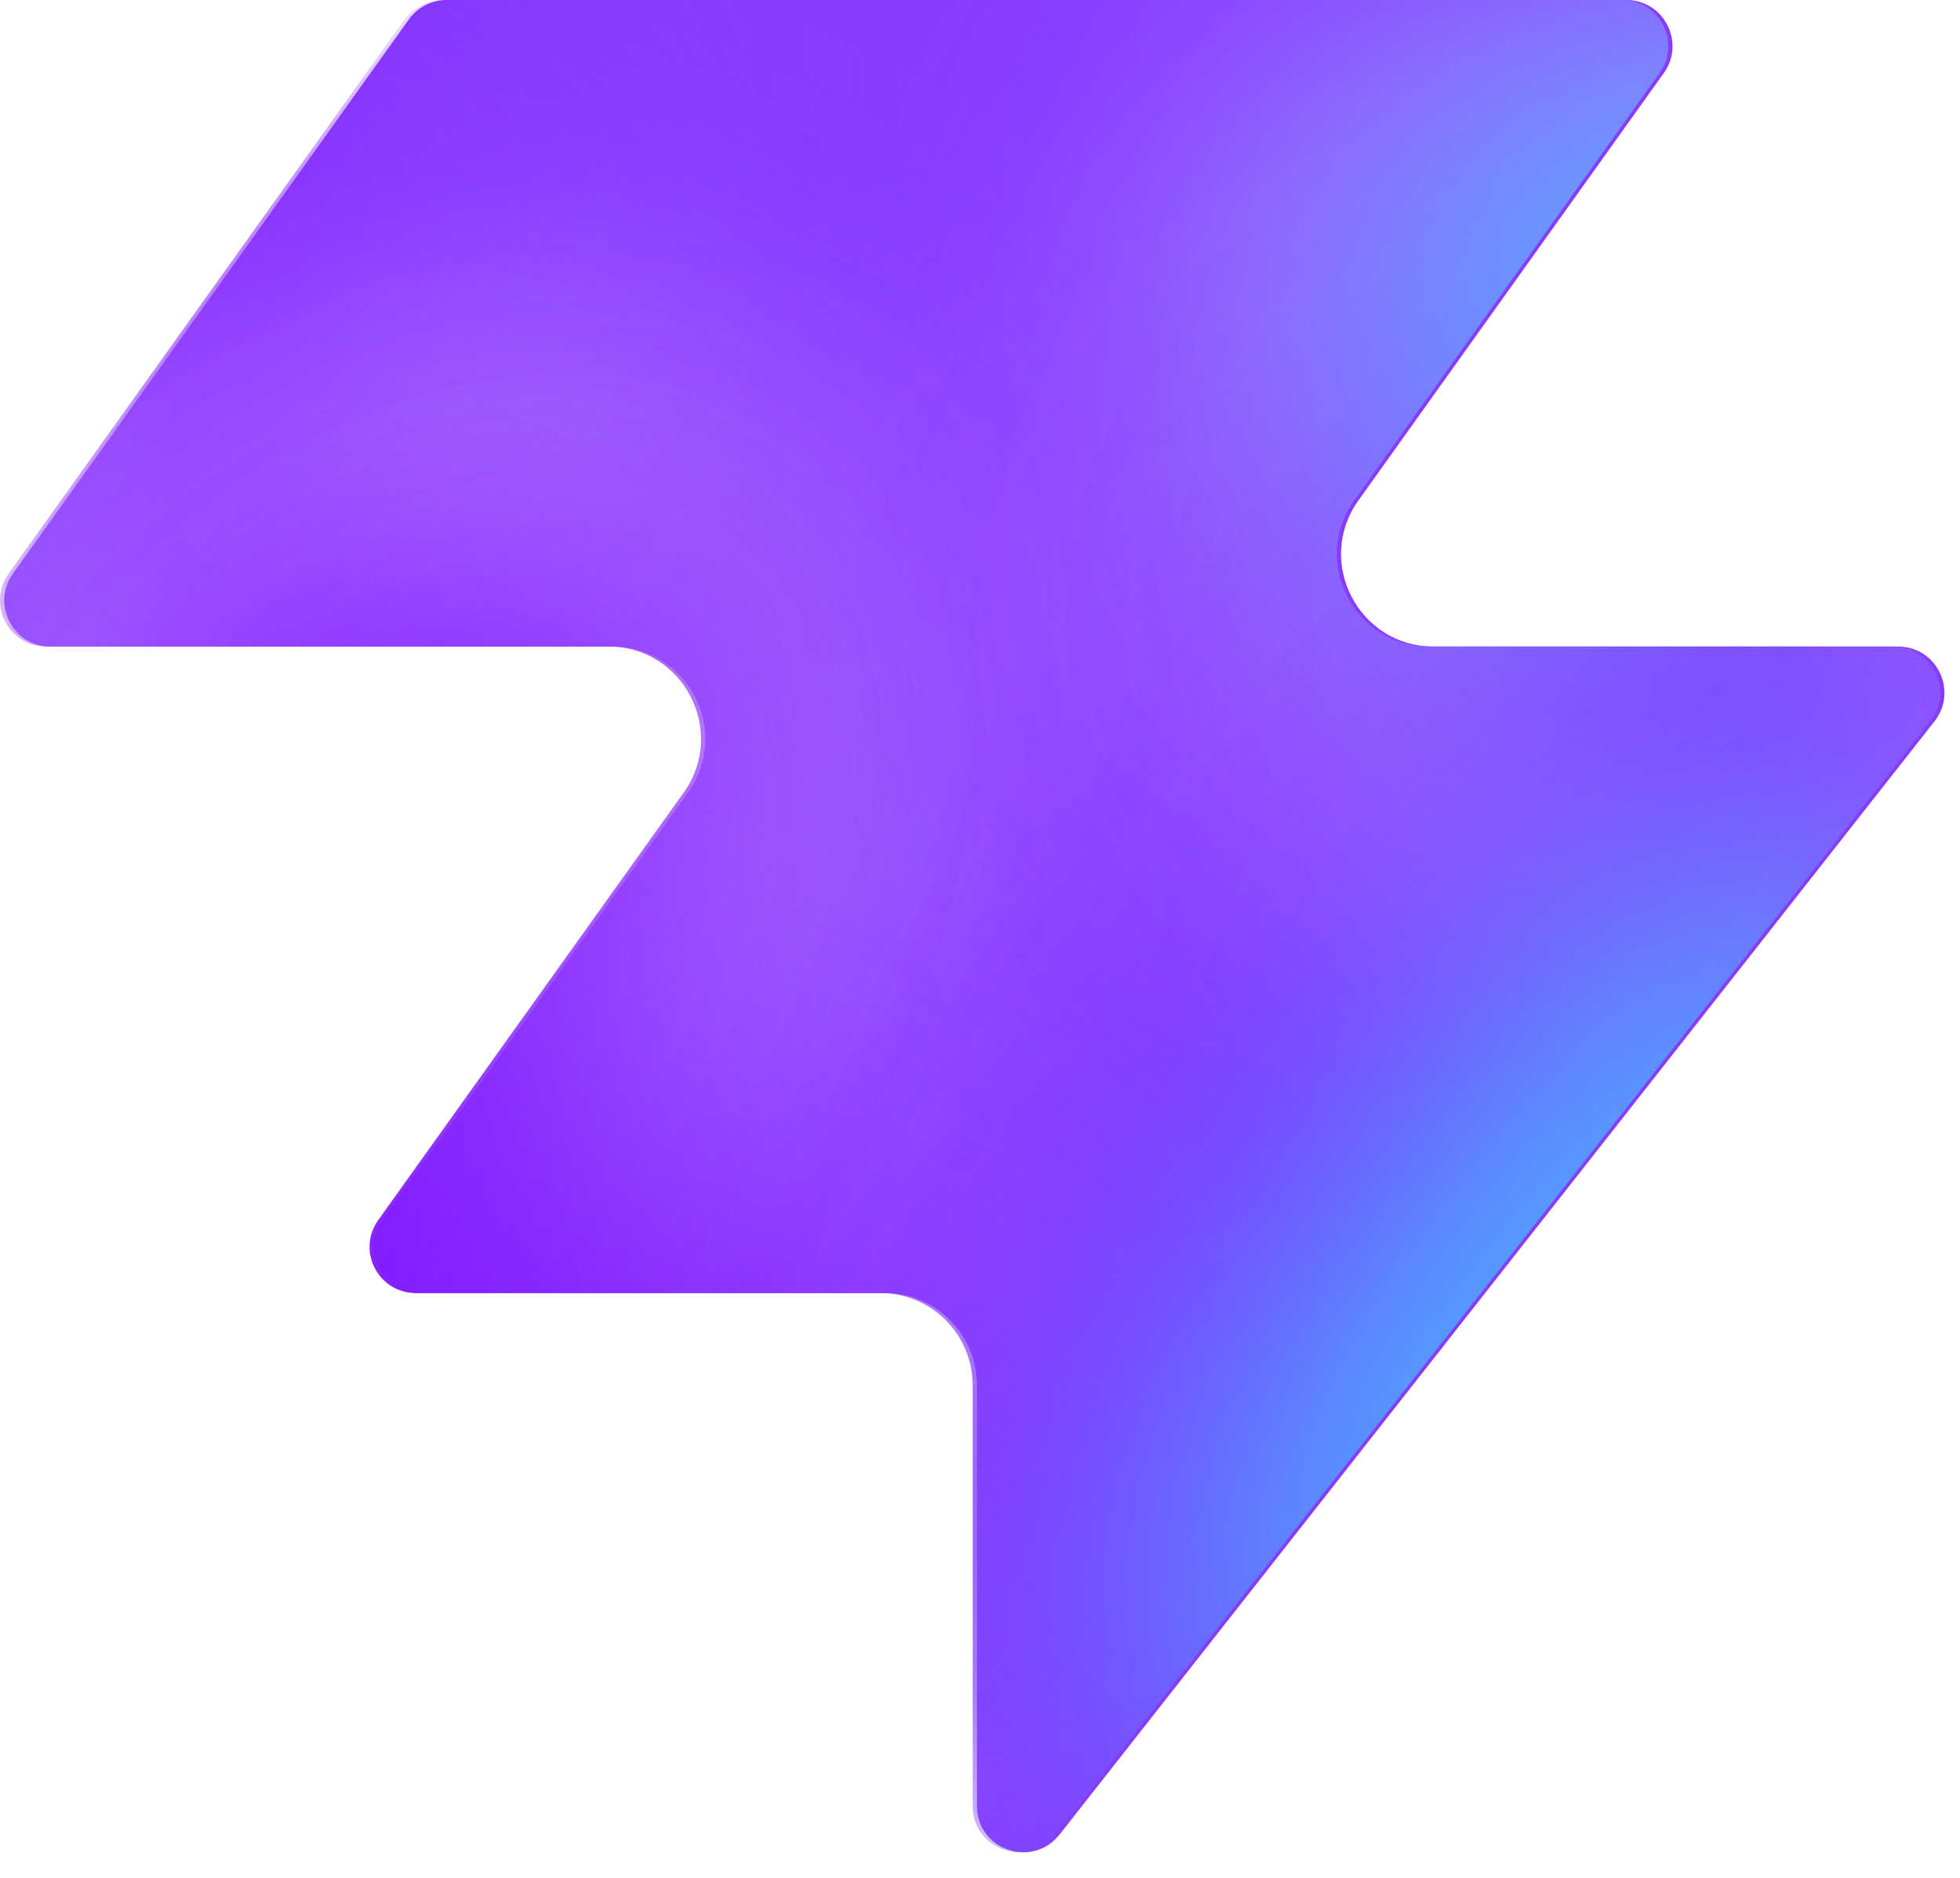
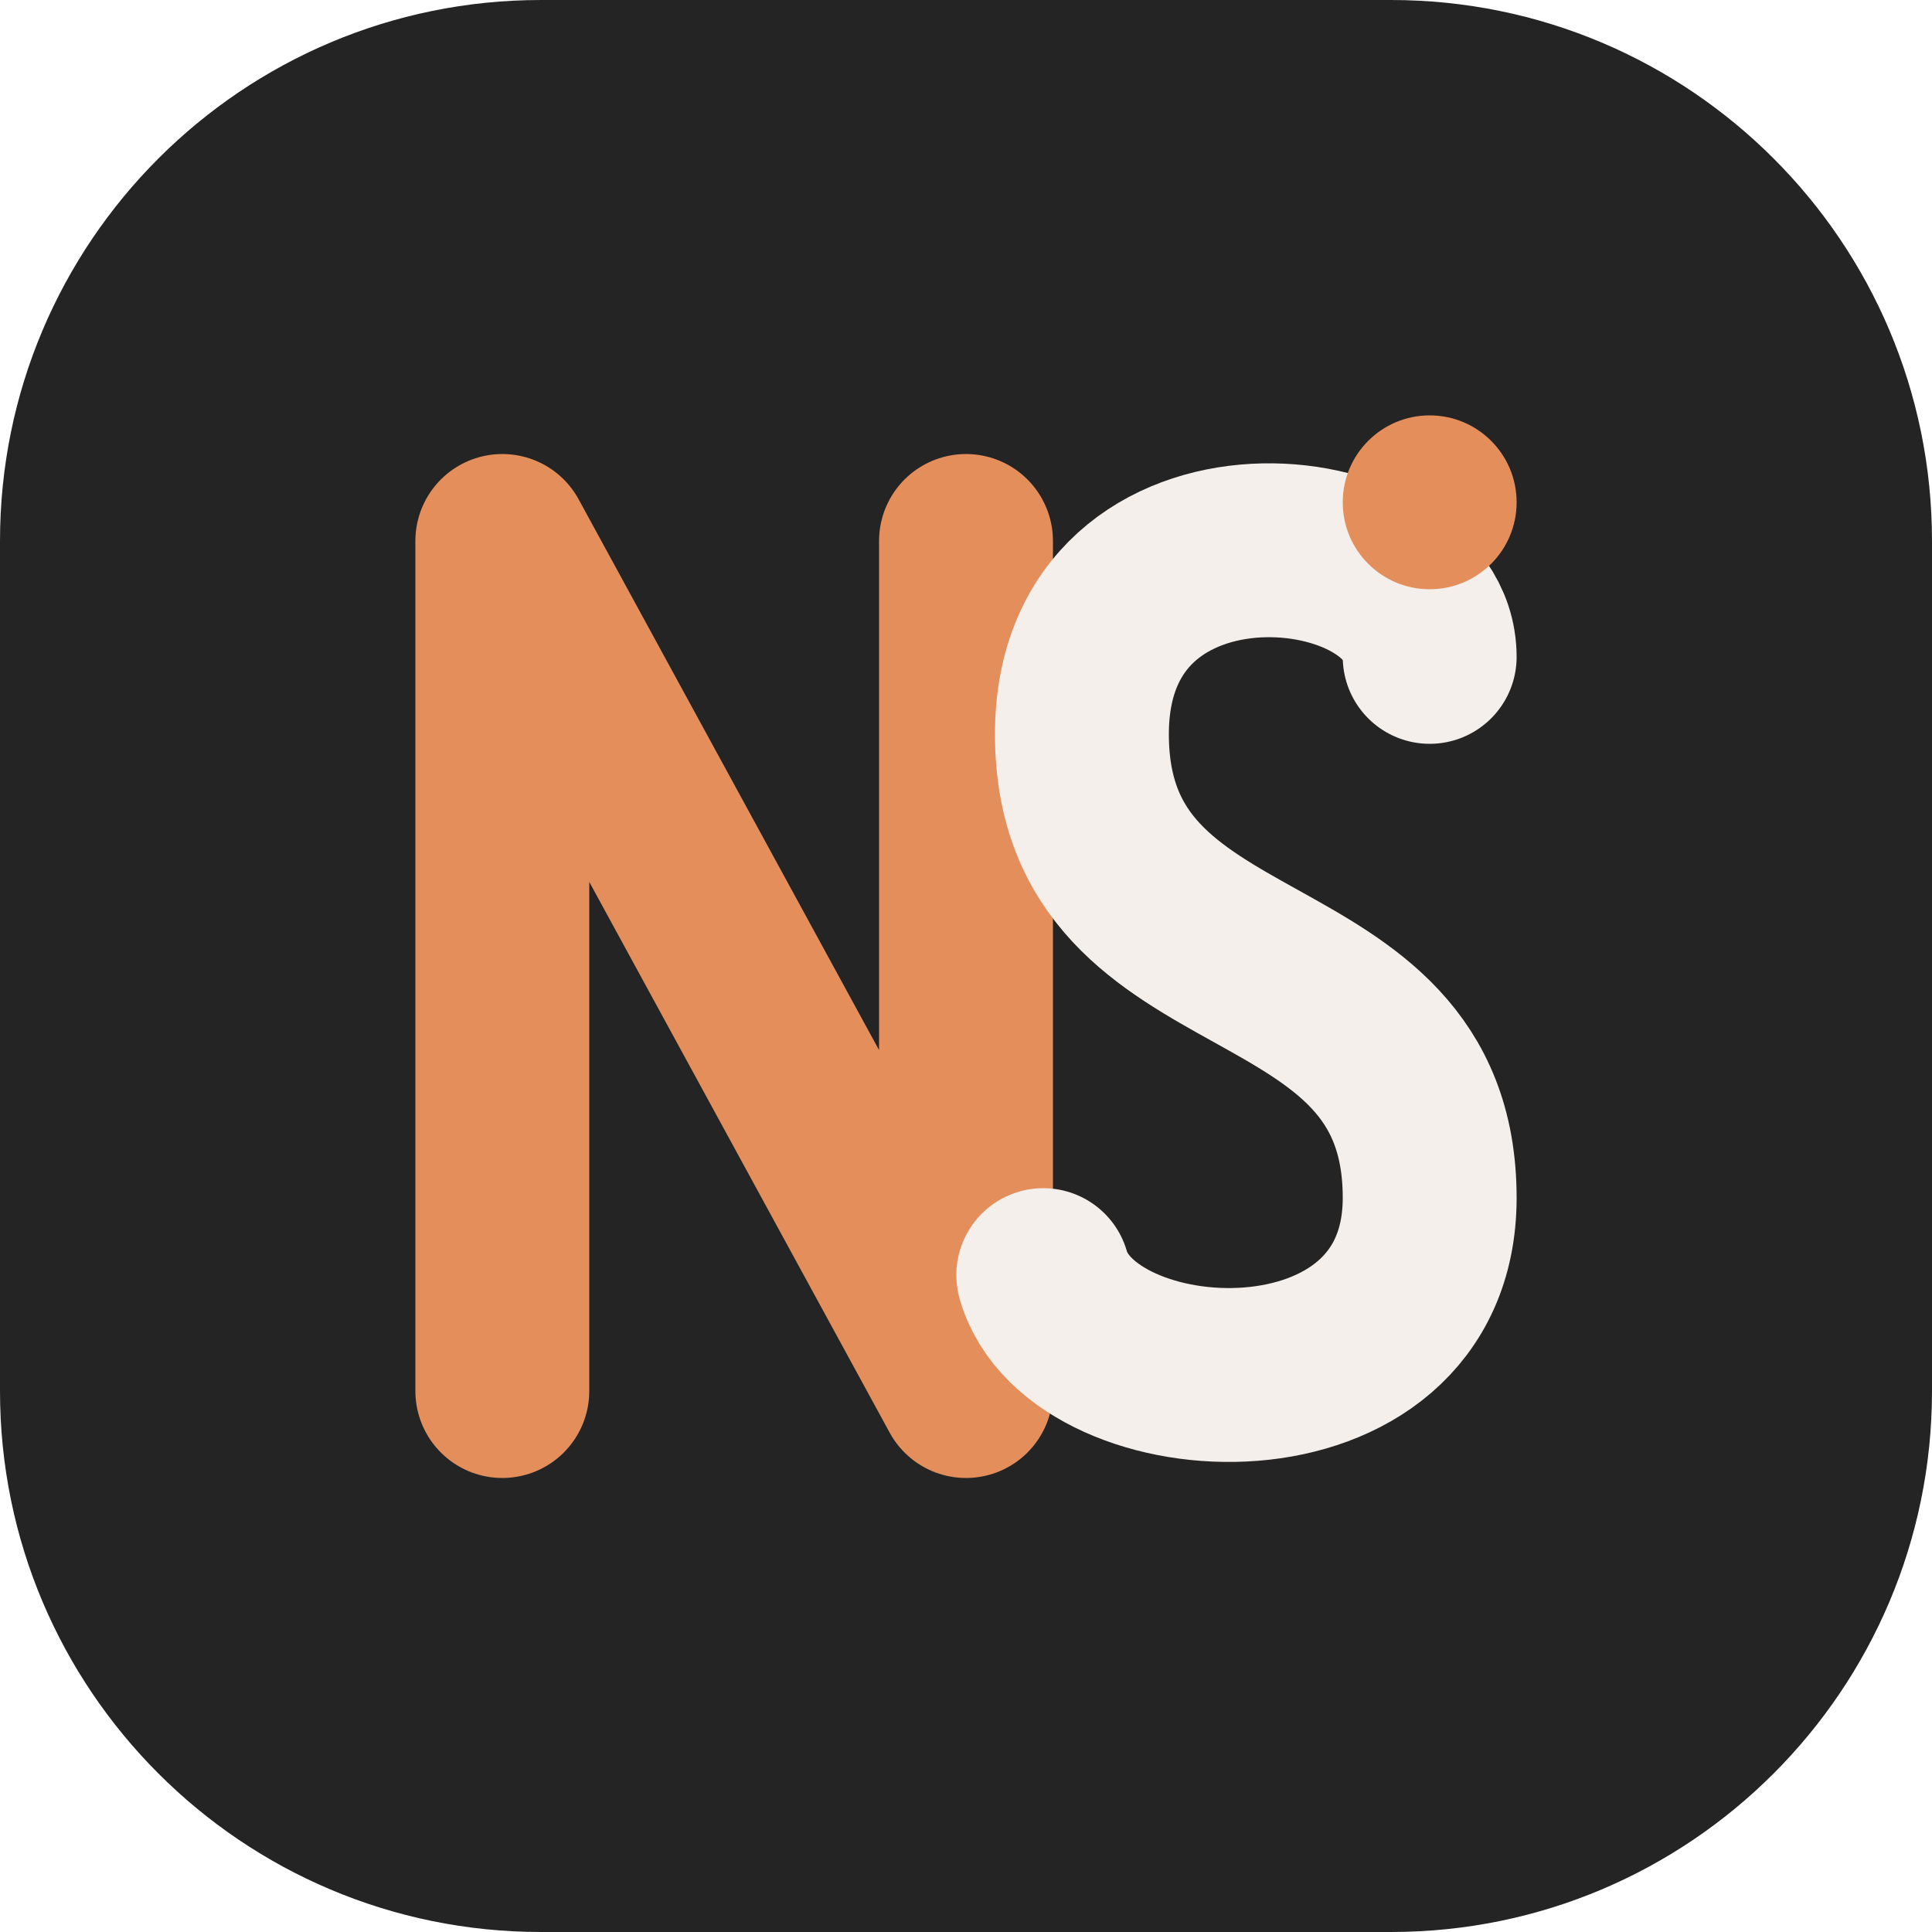
- <svg xmlns="http://www.w3.org/2000/svg" width="48" height="46" fill="none" viewBox="0 0 48 46">
-   <path fill="#863bff" d="M25.946 44.938c-.664.845-2.021.375-2.021-.698V33.937a2.26 2.26 0 0 0-2.262-2.262H10.287c-.92 0-1.456-1.04-.92-1.788l7.48-10.471c1.07-1.497 0-3.578-1.842-3.578H1.237c-.92 0-1.456-1.04-.92-1.788L10.013.474c.214-.297.556-.474.92-.474h28.894c.92 0 1.456 1.04.92 1.788l-7.48 10.471c-1.07 1.498 0 3.579 1.842 3.579h11.377c.943 0 1.473 1.088.89 1.83L25.947 44.94z" style="fill:#863bff;fill:color(display-p3 .525 .23 1);fill-opacity:1" />
-   <mask id="a" width="48" height="46" x="0" y="0" maskUnits="userSpaceOnUse" style="mask-type:alpha">
-     <path fill="#000" d="M25.842 44.938c-.664.844-2.021.375-2.021-.698V33.937a2.26 2.26 0 0 0-2.262-2.262H10.183c-.92 0-1.456-1.04-.92-1.788l7.48-10.471c1.07-1.498 0-3.579-1.842-3.579H1.133c-.92 0-1.456-1.04-.92-1.787L9.91.473c.214-.297.556-.474.92-.474h28.894c.92 0 1.456 1.04.92 1.788l-7.48 10.471c-1.07 1.498 0 3.578 1.842 3.578h11.377c.943 0 1.473 1.088.89 1.832L25.843 44.94z" style="fill:#000;fill-opacity:1" />
-   </mask>
-   <g mask="url(#a)">
-     <g filter="url(#b)">
-       <ellipse cx="5.508" cy="14.704" fill="#ede6ff" rx="5.508" ry="14.704" style="fill:#ede6ff;fill:color(display-p3 .927 .903 1);fill-opacity:1" transform="matrix(.00324 1 1 -.00324 -4.47 31.516)" />
-     </g>
-     <g filter="url(#c)">
-       <ellipse cx="10.399" cy="29.851" fill="#ede6ff" rx="10.399" ry="29.851" style="fill:#ede6ff;fill:color(display-p3 .927 .903 1);fill-opacity:1" transform="matrix(.00324 1 1 -.00324 -39.328 7.883)" />
-     </g>
-     <g filter="url(#d)">
-       <ellipse cx="5.508" cy="30.487" fill="#7e14ff" rx="5.508" ry="30.487" style="fill:#7e14ff;fill:color(display-p3 .492 .077 1);fill-opacity:1" transform="rotate(89.814 -25.913 -14.639)scale(1 -1)" />
-     </g>
-     <g filter="url(#e)">
-       <ellipse cx="5.508" cy="30.599" fill="#7e14ff" rx="5.508" ry="30.599" style="fill:#7e14ff;fill:color(display-p3 .492 .077 1);fill-opacity:1" transform="rotate(89.814 -32.644 -3.334)scale(1 -1)" />
-     </g>
-     <g filter="url(#f)">
-       <ellipse cx="5.508" cy="30.599" fill="#7e14ff" rx="5.508" ry="30.599" style="fill:#7e14ff;fill:color(display-p3 .492 .077 1);fill-opacity:1" transform="matrix(.00324 1 1 -.00324 -34.34 30.47)" />
-     </g>
-     <g filter="url(#g)">
-       <ellipse cx="14.072" cy="22.078" fill="#ede6ff" rx="14.072" ry="22.078" style="fill:#ede6ff;fill:color(display-p3 .927 .903 1);fill-opacity:1" transform="rotate(93.35 24.506 48.493)scale(-1 1)" />
-     </g>
-     <g filter="url(#h)">
-       <ellipse cx="3.47" cy="21.501" fill="#7e14ff" rx="3.47" ry="21.501" style="fill:#7e14ff;fill:color(display-p3 .492 .077 1);fill-opacity:1" transform="rotate(89.009 28.708 47.59)scale(-1 1)" />
-     </g>
-     <g filter="url(#i)">
-       <ellipse cx="3.47" cy="21.501" fill="#7e14ff" rx="3.47" ry="21.501" style="fill:#7e14ff;fill:color(display-p3 .492 .077 1);fill-opacity:1" transform="rotate(89.009 28.708 47.59)scale(-1 1)" />
-     </g>
-     <g filter="url(#j)">
-       <ellipse cx=".387" cy="8.972" fill="#7e14ff" rx="4.407" ry="29.108" style="fill:#7e14ff;fill:color(display-p3 .492 .077 1);fill-opacity:1" transform="rotate(39.51 .387 8.972)" />
-     </g>
-     <g filter="url(#k)">
-       <ellipse cx="47.523" cy="-6.092" fill="#7e14ff" rx="4.407" ry="29.108" style="fill:#7e14ff;fill:color(display-p3 .492 .077 1);fill-opacity:1" transform="rotate(37.892 47.523 -6.092)" />
-     </g>
-     <g filter="url(#l)">
-       <ellipse cx="41.412" cy="6.333" fill="#47bfff" rx="5.971" ry="9.665" style="fill:#47bfff;fill:color(display-p3 .28 .748 1);fill-opacity:1" transform="rotate(37.892 41.412 6.333)" />
-     </g>
-     <g filter="url(#m)">
-       <ellipse cx="-1.879" cy="38.332" fill="#7e14ff" rx="4.407" ry="29.108" style="fill:#7e14ff;fill:color(display-p3 .492 .077 1);fill-opacity:1" transform="rotate(37.892 -1.88 38.332)" />
-     </g>
-     <g filter="url(#n)">
-       <ellipse cx="-1.879" cy="38.332" fill="#7e14ff" rx="4.407" ry="29.108" style="fill:#7e14ff;fill:color(display-p3 .492 .077 1);fill-opacity:1" transform="rotate(37.892 -1.88 38.332)" />
-     </g>
-     <g filter="url(#o)">
-       <ellipse cx="35.651" cy="29.907" fill="#7e14ff" rx="4.407" ry="29.108" style="fill:#7e14ff;fill:color(display-p3 .492 .077 1);fill-opacity:1" transform="rotate(37.892 35.651 29.907)" />
-     </g>
-     <g filter="url(#p)">
-       <ellipse cx="38.418" cy="32.4" fill="#47bfff" rx="5.971" ry="15.297" style="fill:#47bfff;fill:color(display-p3 .28 .748 1);fill-opacity:1" transform="rotate(37.892 38.418 32.4)" />
-     </g>
-   </g>
-   <defs>
-     <filter id="b" width="60.045" height="41.654" x="-19.77" y="16.149" color-interpolation-filters="sRGB" filterUnits="userSpaceOnUse">
-       <feFlood flood-opacity="0" result="BackgroundImageFix" />
-       <feBlend in="SourceGraphic" in2="BackgroundImageFix" result="shape" />
-       <feGaussianBlur result="effect1_foregroundBlur_2002_17158" stdDeviation="7.659" />
-     </filter>
-     <filter id="c" width="90.34" height="51.437" x="-54.613" y="-7.533" color-interpolation-filters="sRGB" filterUnits="userSpaceOnUse">
-       <feFlood flood-opacity="0" result="BackgroundImageFix" />
-       <feBlend in="SourceGraphic" in2="BackgroundImageFix" result="shape" />
-       <feGaussianBlur result="effect1_foregroundBlur_2002_17158" stdDeviation="7.659" />
-     </filter>
-     <filter id="d" width="79.355" height="29.4" x="-49.64" y="2.03" color-interpolation-filters="sRGB" filterUnits="userSpaceOnUse">
-       <feFlood flood-opacity="0" result="BackgroundImageFix" />
-       <feBlend in="SourceGraphic" in2="BackgroundImageFix" result="shape" />
-       <feGaussianBlur result="effect1_foregroundBlur_2002_17158" stdDeviation="4.596" />
-     </filter>
-     <filter id="e" width="79.579" height="29.4" x="-45.045" y="20.029" color-interpolation-filters="sRGB" filterUnits="userSpaceOnUse">
-       <feFlood flood-opacity="0" result="BackgroundImageFix" />
-       <feBlend in="SourceGraphic" in2="BackgroundImageFix" result="shape" />
-       <feGaussianBlur result="effect1_foregroundBlur_2002_17158" stdDeviation="4.596" />
-     </filter>
-     <filter id="f" width="79.579" height="29.4" x="-43.513" y="21.178" color-interpolation-filters="sRGB" filterUnits="userSpaceOnUse">
-       <feFlood flood-opacity="0" result="BackgroundImageFix" />
-       <feBlend in="SourceGraphic" in2="BackgroundImageFix" result="shape" />
-       <feGaussianBlur result="effect1_foregroundBlur_2002_17158" stdDeviation="4.596" />
-     </filter>
-     <filter id="g" width="74.749" height="58.852" x="15.756" y="-17.901" color-interpolation-filters="sRGB" filterUnits="userSpaceOnUse">
-       <feFlood flood-opacity="0" result="BackgroundImageFix" />
-       <feBlend in="SourceGraphic" in2="BackgroundImageFix" result="shape" />
-       <feGaussianBlur result="effect1_foregroundBlur_2002_17158" stdDeviation="7.659" />
-     </filter>
-     <filter id="h" width="61.377" height="25.362" x="23.548" y="2.284" color-interpolation-filters="sRGB" filterUnits="userSpaceOnUse">
-       <feFlood flood-opacity="0" result="BackgroundImageFix" />
-       <feBlend in="SourceGraphic" in2="BackgroundImageFix" result="shape" />
-       <feGaussianBlur result="effect1_foregroundBlur_2002_17158" stdDeviation="4.596" />
-     </filter>
-     <filter id="i" width="61.377" height="25.362" x="23.548" y="2.284" color-interpolation-filters="sRGB" filterUnits="userSpaceOnUse">
-       <feFlood flood-opacity="0" result="BackgroundImageFix" />
-       <feBlend in="SourceGraphic" in2="BackgroundImageFix" result="shape" />
-       <feGaussianBlur result="effect1_foregroundBlur_2002_17158" stdDeviation="4.596" />
-     </filter>
-     <filter id="j" width="56.045" height="63.649" x="-27.636" y="-22.853" color-interpolation-filters="sRGB" filterUnits="userSpaceOnUse">
-       <feFlood flood-opacity="0" result="BackgroundImageFix" />
-       <feBlend in="SourceGraphic" in2="BackgroundImageFix" result="shape" />
-       <feGaussianBlur result="effect1_foregroundBlur_2002_17158" stdDeviation="4.596" />
-     </filter>
-     <filter id="k" width="54.814" height="64.646" x="20.116" y="-38.415" color-interpolation-filters="sRGB" filterUnits="userSpaceOnUse">
-       <feFlood flood-opacity="0" result="BackgroundImageFix" />
-       <feBlend in="SourceGraphic" in2="BackgroundImageFix" result="shape" />
-       <feGaussianBlur result="effect1_foregroundBlur_2002_17158" stdDeviation="4.596" />
-     </filter>
-     <filter id="l" width="33.541" height="35.313" x="24.641" y="-11.323" color-interpolation-filters="sRGB" filterUnits="userSpaceOnUse">
-       <feFlood flood-opacity="0" result="BackgroundImageFix" />
-       <feBlend in="SourceGraphic" in2="BackgroundImageFix" result="shape" />
-       <feGaussianBlur result="effect1_foregroundBlur_2002_17158" stdDeviation="4.596" />
-     </filter>
-     <filter id="m" width="54.814" height="64.646" x="-29.286" y="6.009" color-interpolation-filters="sRGB" filterUnits="userSpaceOnUse">
-       <feFlood flood-opacity="0" result="BackgroundImageFix" />
-       <feBlend in="SourceGraphic" in2="BackgroundImageFix" result="shape" />
-       <feGaussianBlur result="effect1_foregroundBlur_2002_17158" stdDeviation="4.596" />
-     </filter>
-     <filter id="n" width="54.814" height="64.646" x="-29.286" y="6.009" color-interpolation-filters="sRGB" filterUnits="userSpaceOnUse">
-       <feFlood flood-opacity="0" result="BackgroundImageFix" />
-       <feBlend in="SourceGraphic" in2="BackgroundImageFix" result="shape" />
-       <feGaussianBlur result="effect1_foregroundBlur_2002_17158" stdDeviation="4.596" />
-     </filter>
-     <filter id="o" width="54.814" height="64.646" x="8.244" y="-2.416" color-interpolation-filters="sRGB" filterUnits="userSpaceOnUse">
-       <feFlood flood-opacity="0" result="BackgroundImageFix" />
-       <feBlend in="SourceGraphic" in2="BackgroundImageFix" result="shape" />
-       <feGaussianBlur result="effect1_foregroundBlur_2002_17158" stdDeviation="4.596" />
-     </filter>
-     <filter id="p" width="39.409" height="43.623" x="18.713" y="10.588" color-interpolation-filters="sRGB" filterUnits="userSpaceOnUse">
-       <feFlood flood-opacity="0" result="BackgroundImageFix" />
-       <feBlend in="SourceGraphic" in2="BackgroundImageFix" result="shape" />
-       <feGaussianBlur result="effect1_foregroundBlur_2002_17158" stdDeviation="4.596" />
-     </filter>
-   </defs>
+ <svg xmlns="http://www.w3.org/2000/svg" viewBox="0 0 100 100" width="100" height="100" fill="none">
+   <rect width="100" height="100" rx="28" fill="#242424" />
+   <path d="M 26 72 V 28 L 50 72 V 28" stroke="#E48F5B" stroke-width="9" stroke-linecap="round" stroke-linejoin="round" />
+   <path d="M 74 34 C 74 27, 56 25, 56 38 C 56 52, 74 48, 74 62 C 74 74, 56 73, 54 66" stroke="#F5EFEB" stroke-width="9" stroke-linecap="round" />
+   <circle cx="74" cy="26" r="4.5" fill="#E48F5B" />
</svg>
